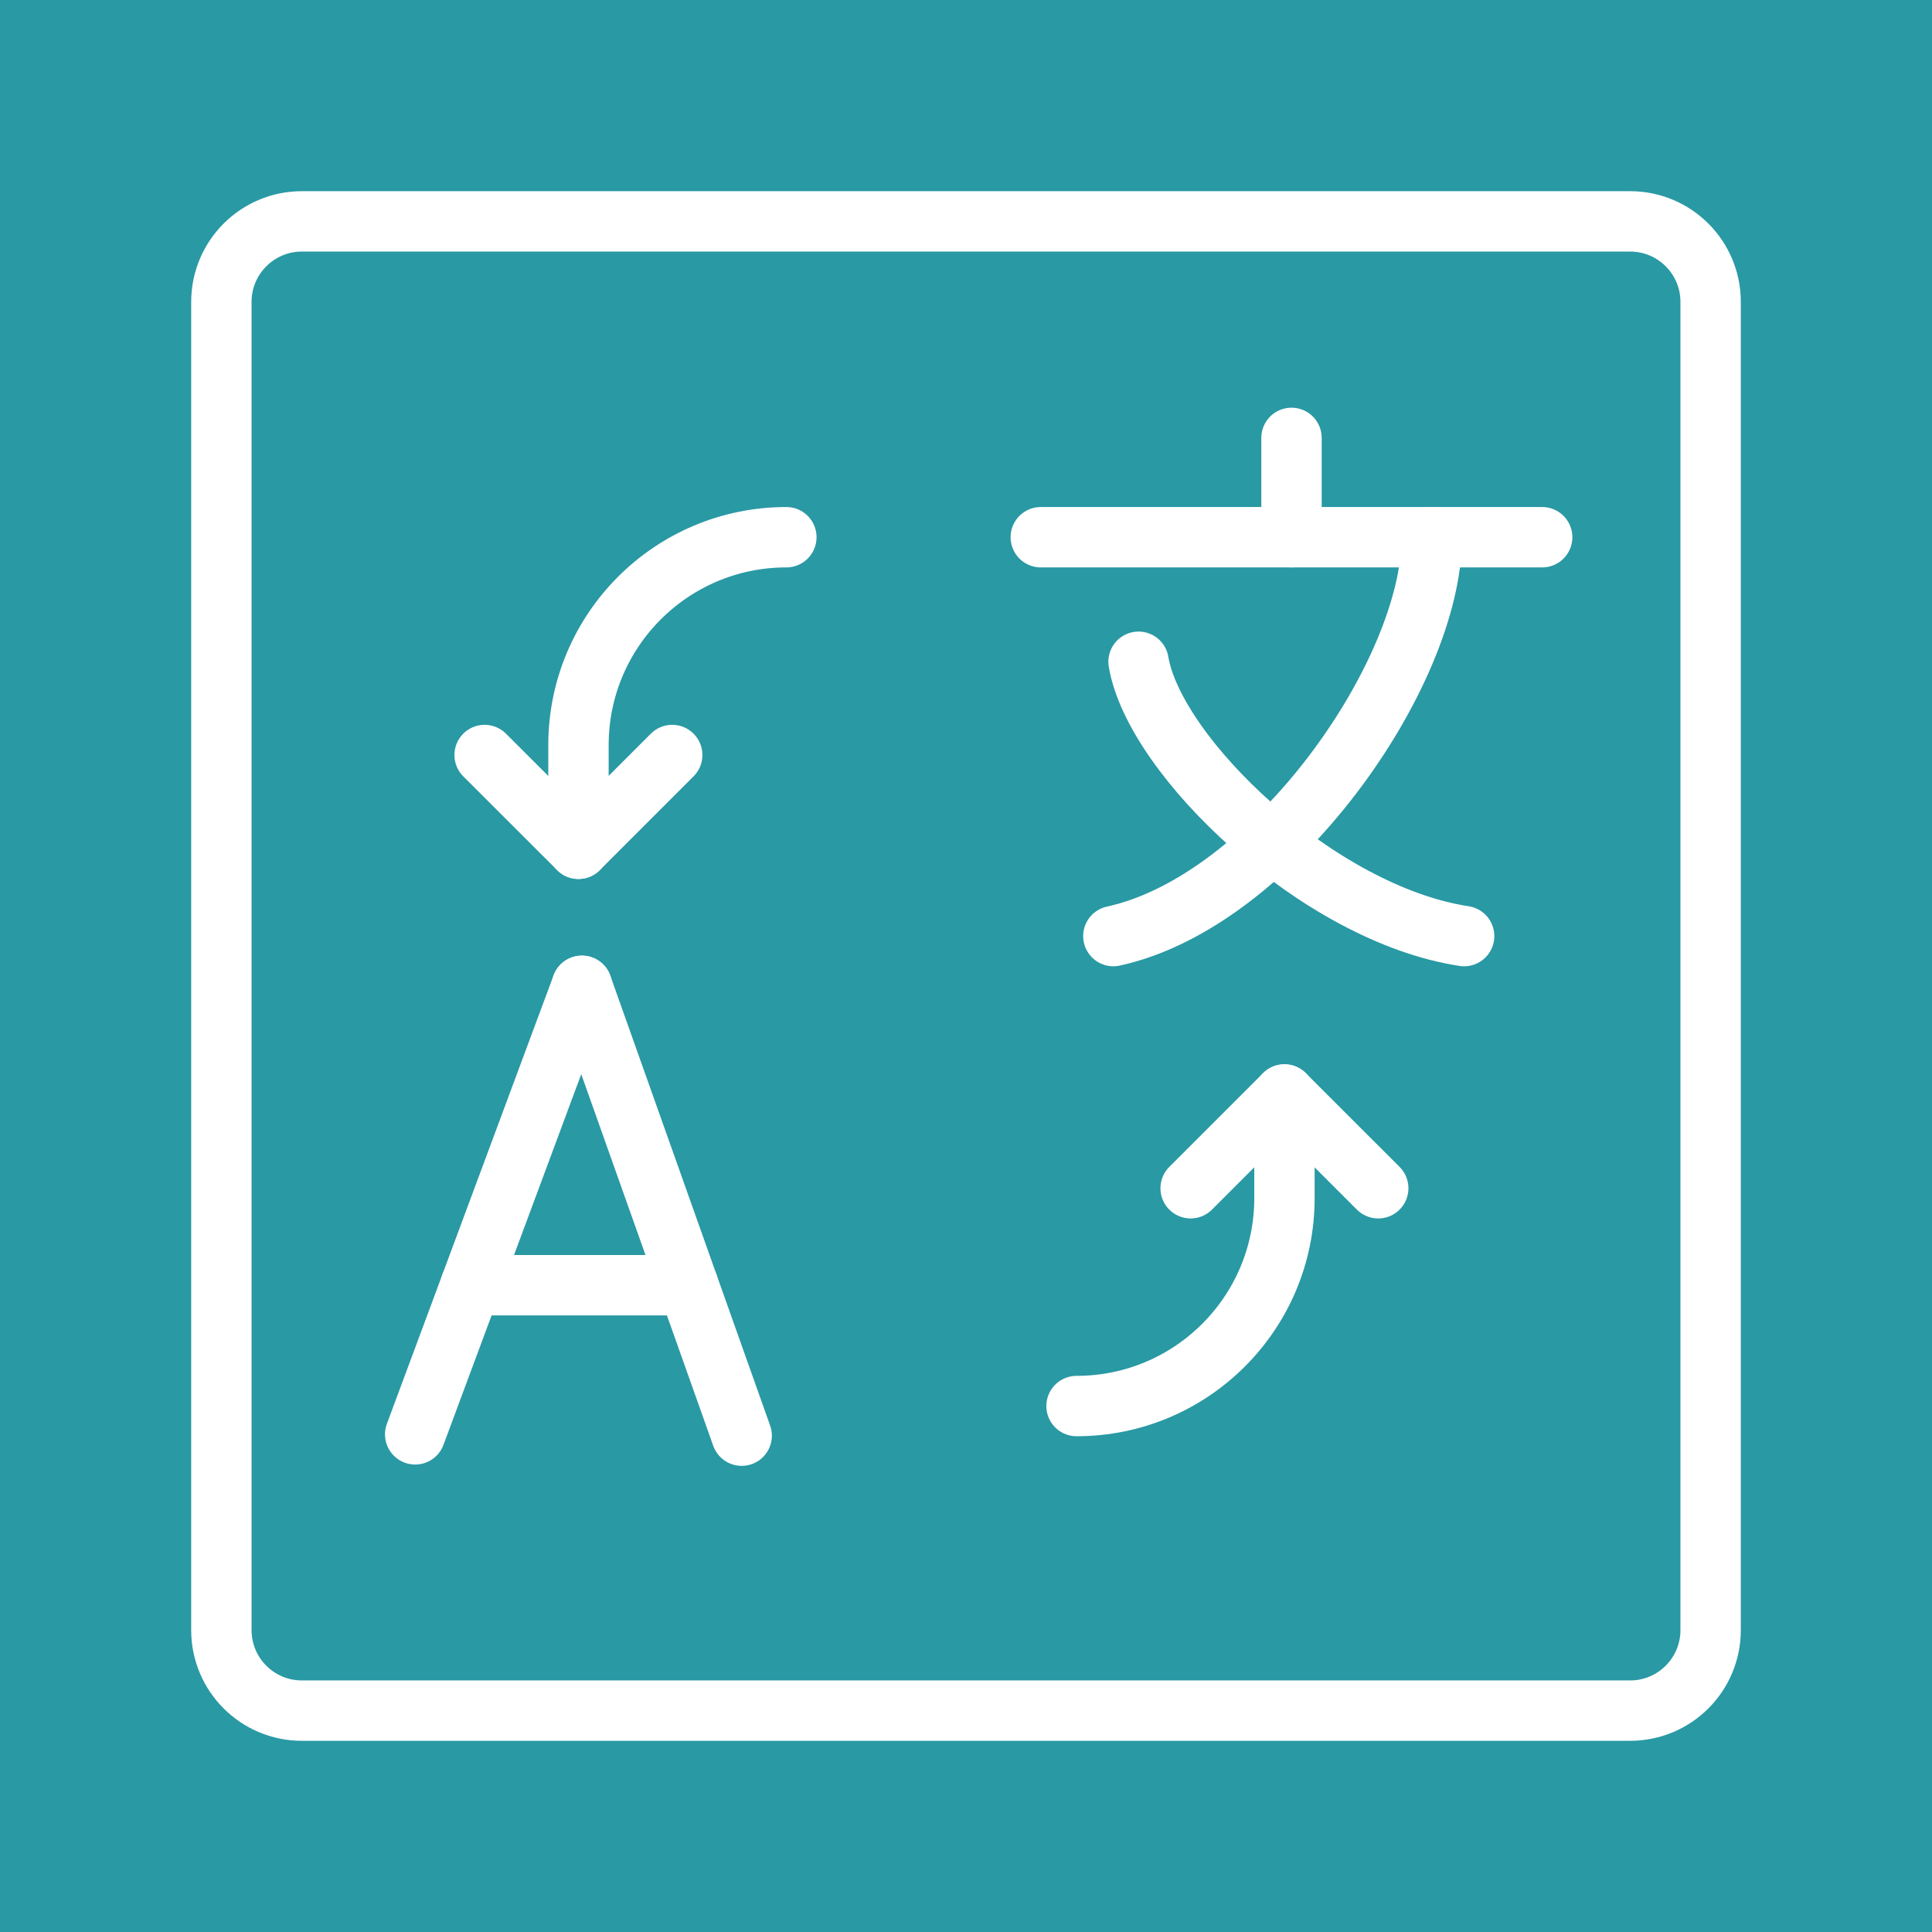
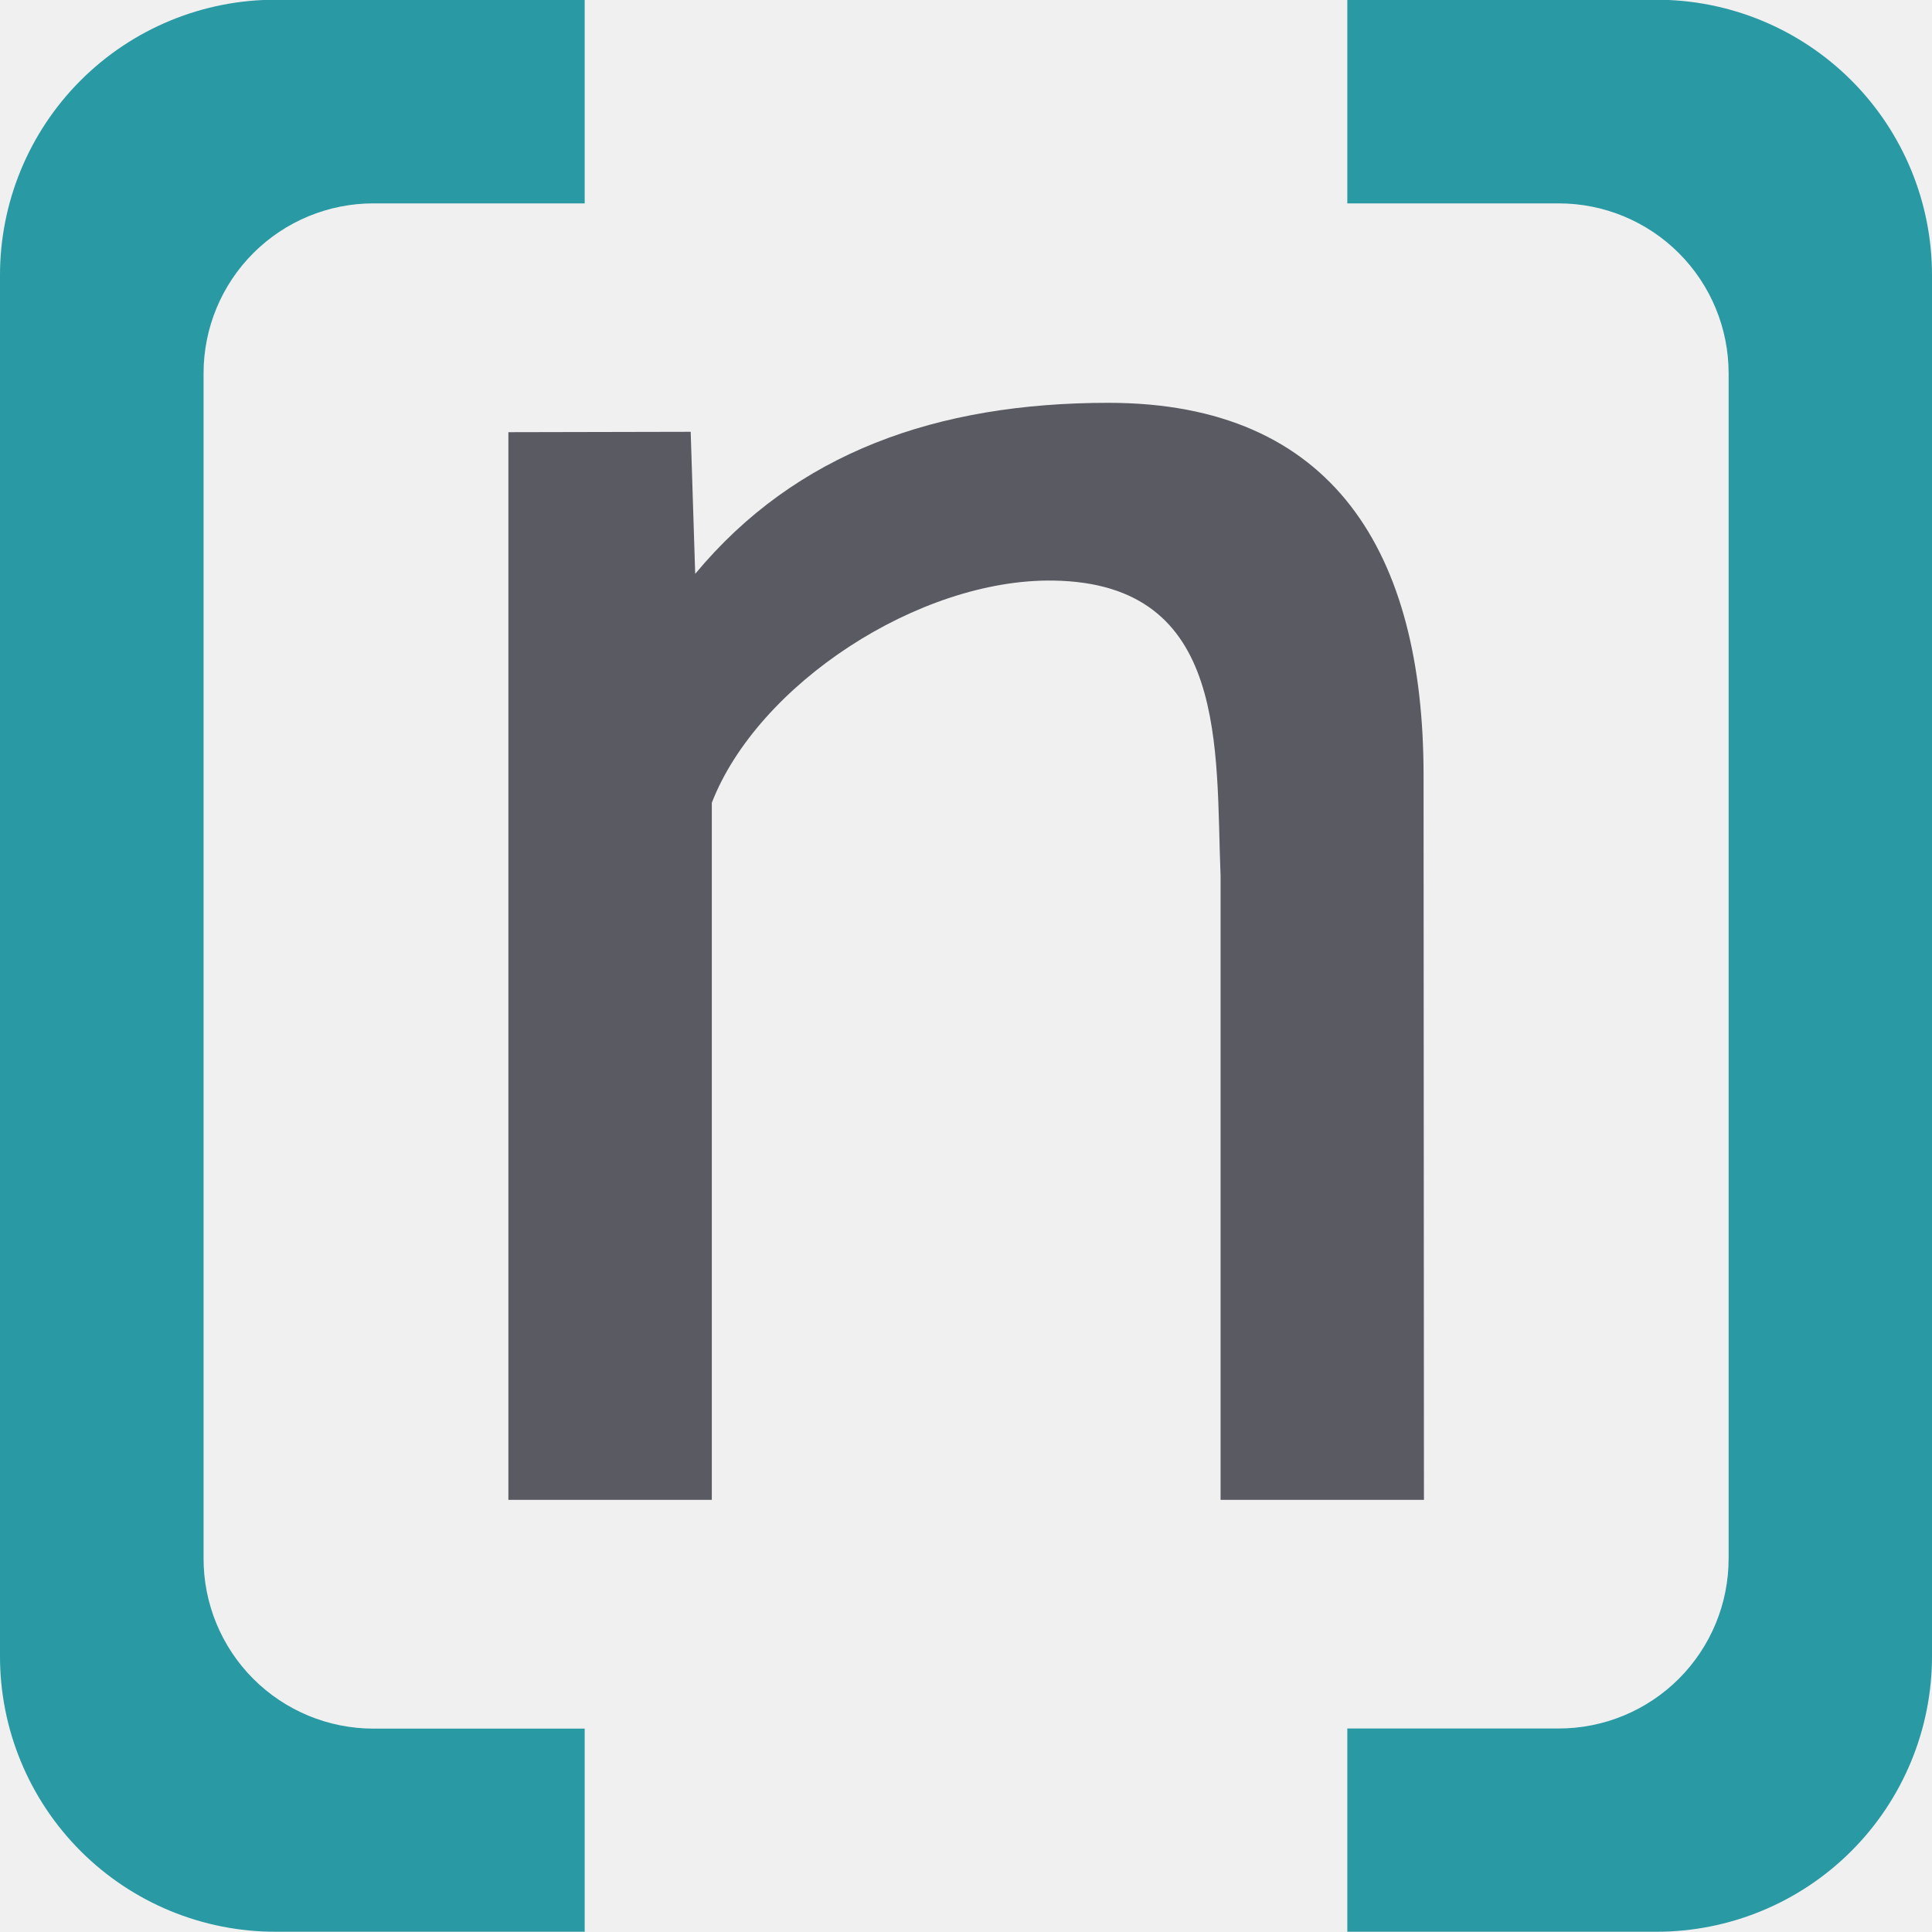
- <svg xmlns="http://www.w3.org/2000/svg" width="64px" height="64px" viewBox="0 0 48.00 48.00" stroke-width="1.5">
-   <rect x="0" y="0" width="48.00" height="48.00" rx="0" fill="#2999A4" stroke-width="0" />
-   <g fill="none" stroke="#ffffff" stroke-linecap="round" stroke-linejoin="round">
-     <line x1="10.315" y1="35.636" x2="14.457" y2="24.492" />
-     <line x1="18.427" y1="35.669" x2="14.457" y2="24.492" />
-     <line x1="17.099" y1="31.931" x2="11.692" y2="31.931" />
-     <line x1="25.858" y1="13.347" x2="38.315" y2="13.347" />
-     <line x1="32.087" y1="10.879" x2="32.087" y2="13.347" />
-     <path d="M35.573,13.347c0,3.408-3.956,9.049-7.912,9.91" />
-     <path d="M28.287,16.441c.392,2.35,4.466,6.267,8.089,6.816" />
-     <path d="M26.746,34.933a5.166,5.166,0,0,0,5.166-5.165V27.192" />
-     <polyline points="29.581 29.522 31.911 27.192 34.242 29.522" />
-     <path d="M19.537,13.347a5.166,5.166,0,0,0-5.165,5.166v2.575" />
-     <polyline points="16.701 18.758 14.372 21.087 12.04 18.758" />
-     <path d="M40.5,5.5H7.5a2,2,0,0,0-2,2h0v33a2,2,0,0,0,2,2h33a2,2,0,0,0,2-2h0V7.5a2,2,0,0,0-2-2Z" />
+ <svg xmlns="http://www.w3.org/2000/svg" id="ff9f1127-f95e-4bc9-93ad-3960cfa941f0" data-name="Ebene 1" viewBox="0 0 300 300">
+   <defs>
+     <style>
+             .f4097b67-2213-40bd-9c3a-94cf64be6239{fill:none;}.ac0374ef-26de-4333-a951-e8ab8d27f8bd{clip-path:url(#b89874de-42cc-4a08-a445-73aac157aa7c);}.bbf856c7-1511-45c6-8eda-8aee74e5919c{fill:#2999a4;}.f2146b65-50d1-4dbc-ac26-007b4f3da77c{fill:#595a62;}
+         </style>
+     <clipPath id="b89874de-42cc-4a08-a445-73aac157aa7c" transform="translate(-0.39 -0.04)">
+       <rect class="f4097b67-2213-40bd-9c3a-94cf64be6239" x="0.39" y="0.04" width="300" height="300" />
+     </clipPath>
+   </defs>
+   <g class="ac0374ef-26de-4333-a951-e8ab8d27f8bd">
+     <path class="bbf856c7-1511-45c6-8eda-8aee74e5919c" d="M209.6,0V31.62h32.77a26.38,26.38,0,0,1,26.44,26.43V242a26.38,26.38,0,0,1-26.44,26.44H209.6V300h47.93a42.77,42.77,0,0,0,42.86-42.86V42.89A42.76,42.76,0,0,0,257.53,0ZM43.25,0A42.76,42.76,0,0,0,.39,42.89V257.18A42.76,42.76,0,0,0,43.25,300H91.18V268.46H58.4A26.38,26.38,0,0,1,32,242v-184A26.37,26.37,0,0,1,58.4,31.62H91.18V0Z" transform="translate(-0.39 -0.04)" />
+     <path class="f2146b65-50d1-4dbc-ac26-007b4f3da77c" d="M221.44,120.41c0-34.48-13.94-57.82-48.93-57.82-26.62,0-48.54,7.74-64.17,26.56l-.7-22.06-28.31.06V232.94h31.59V124.69c7.14-18.38,32.14-34.8,53-34.5,27.38.4,25.2,26.24,26,45.81v96.94h31.58" transform="translate(-0.39 -0.04)" />
  </g>
</svg>
